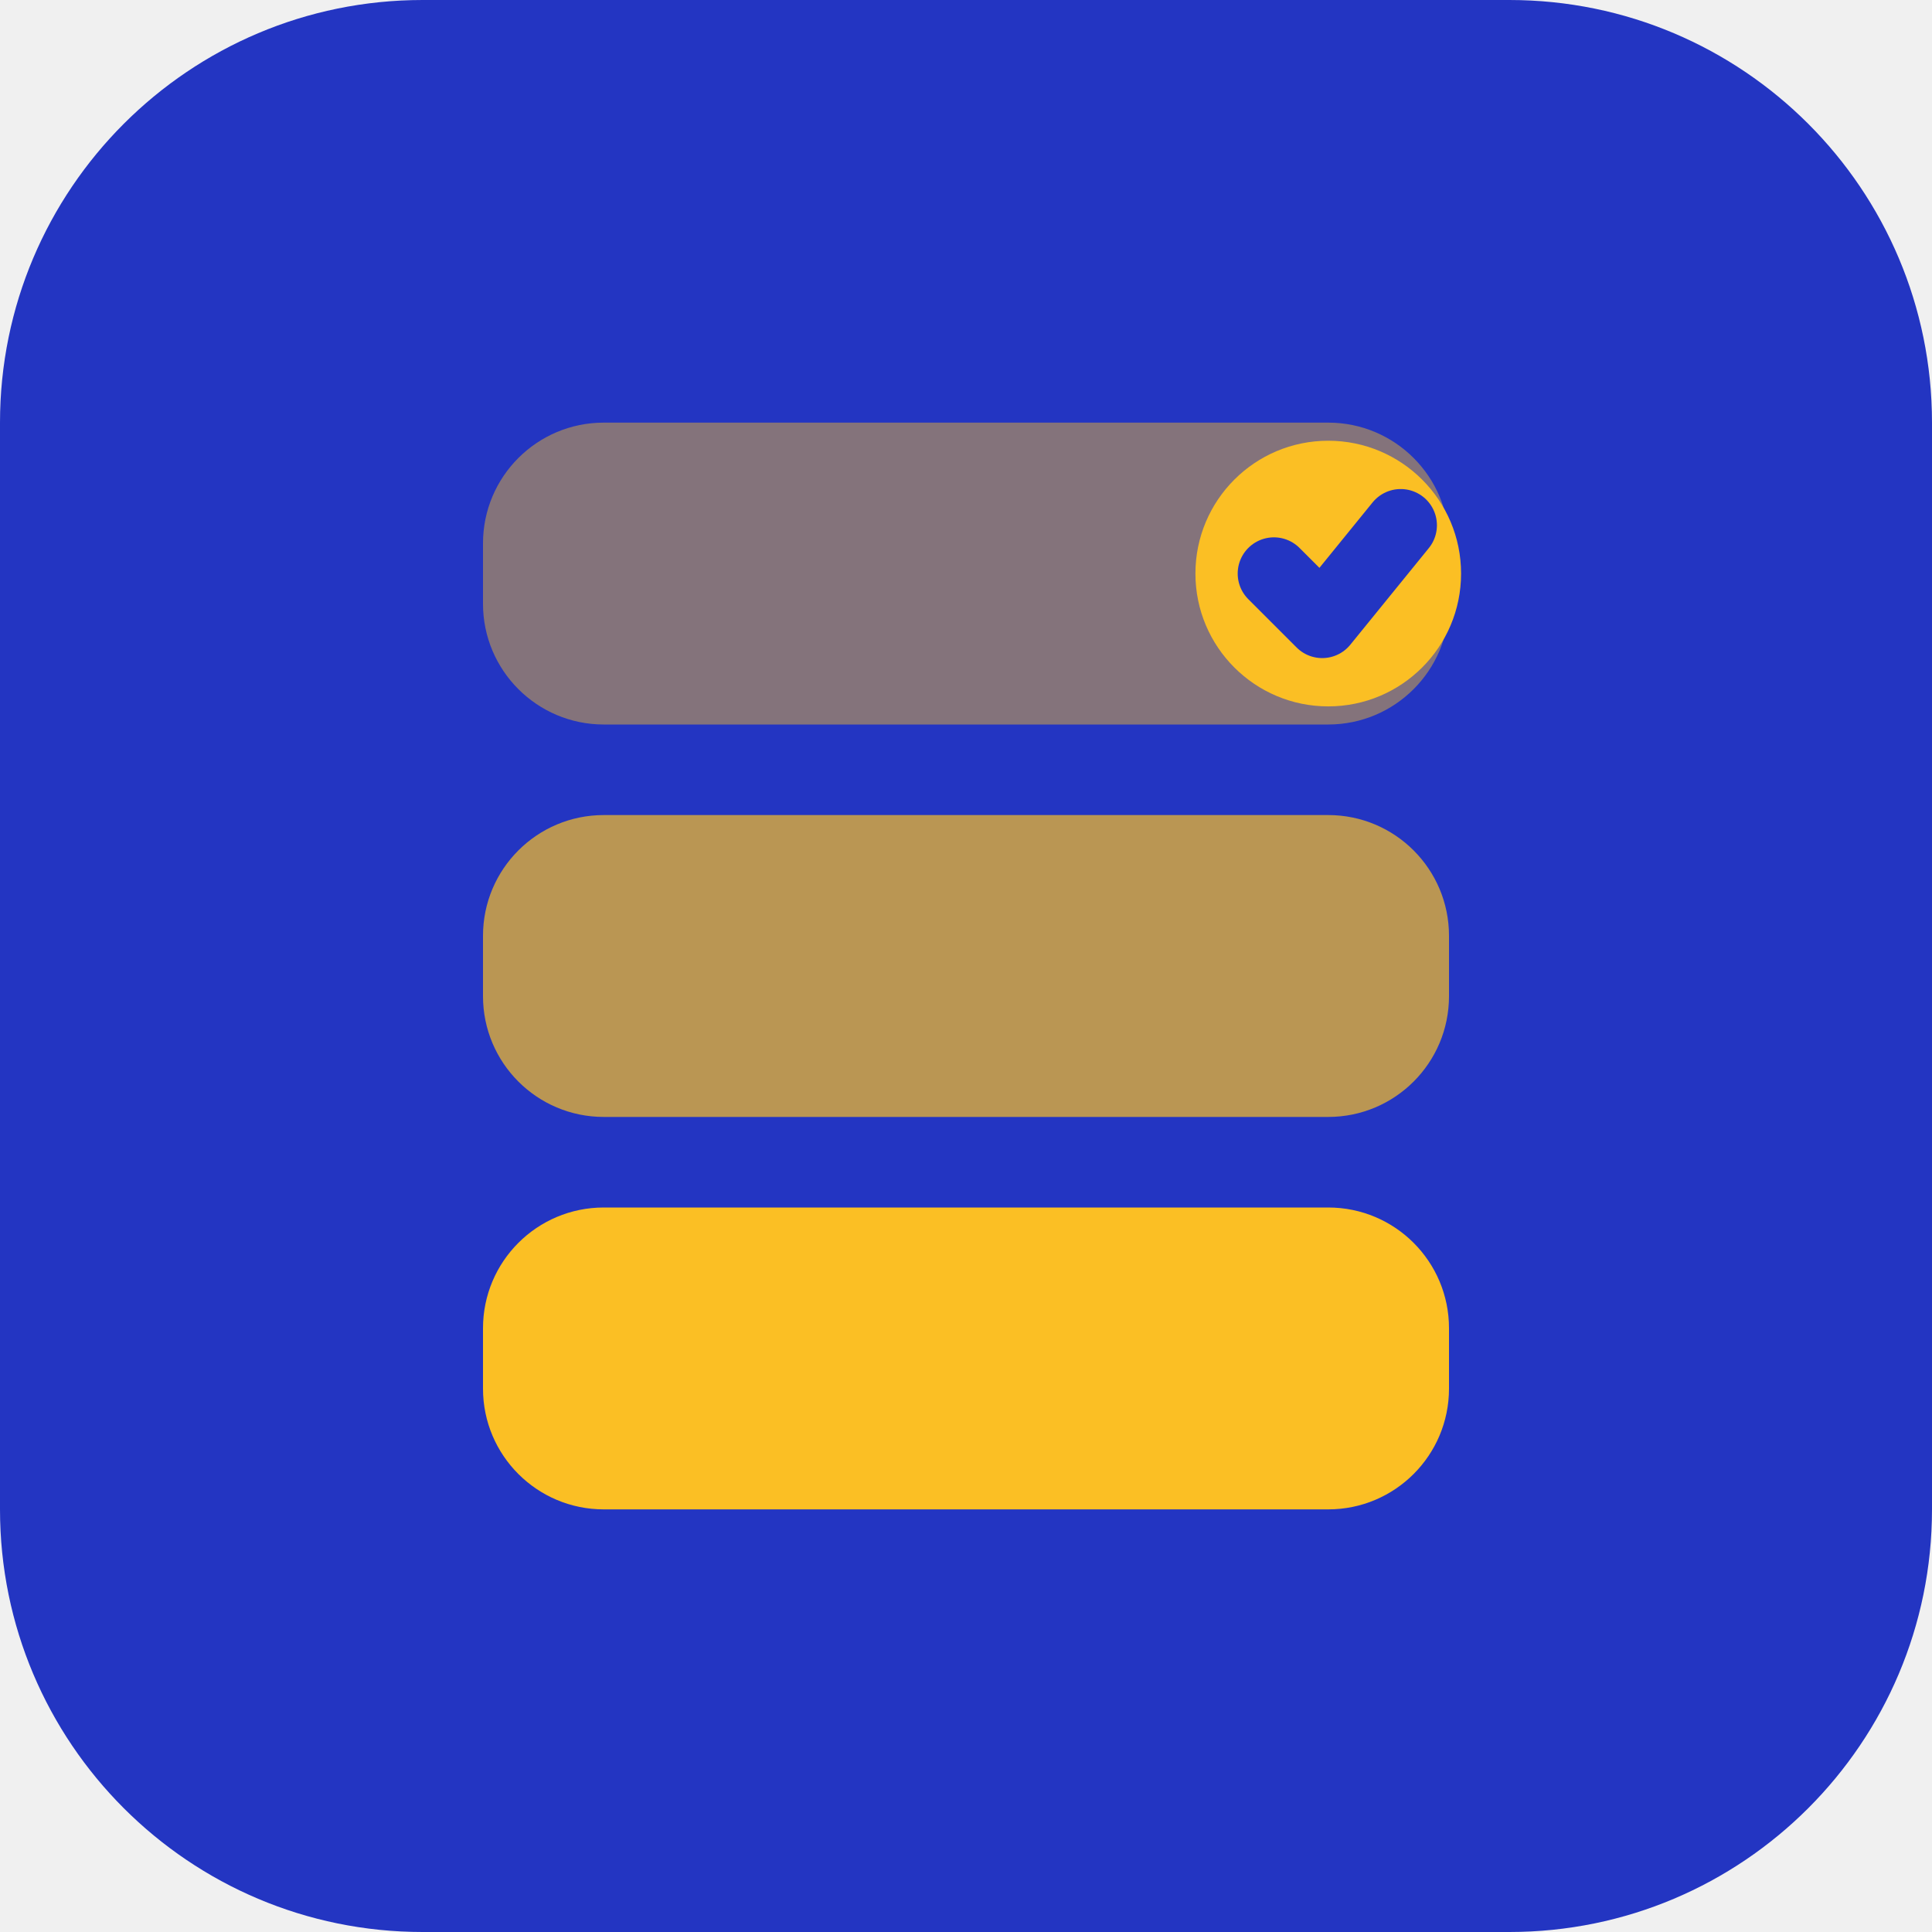
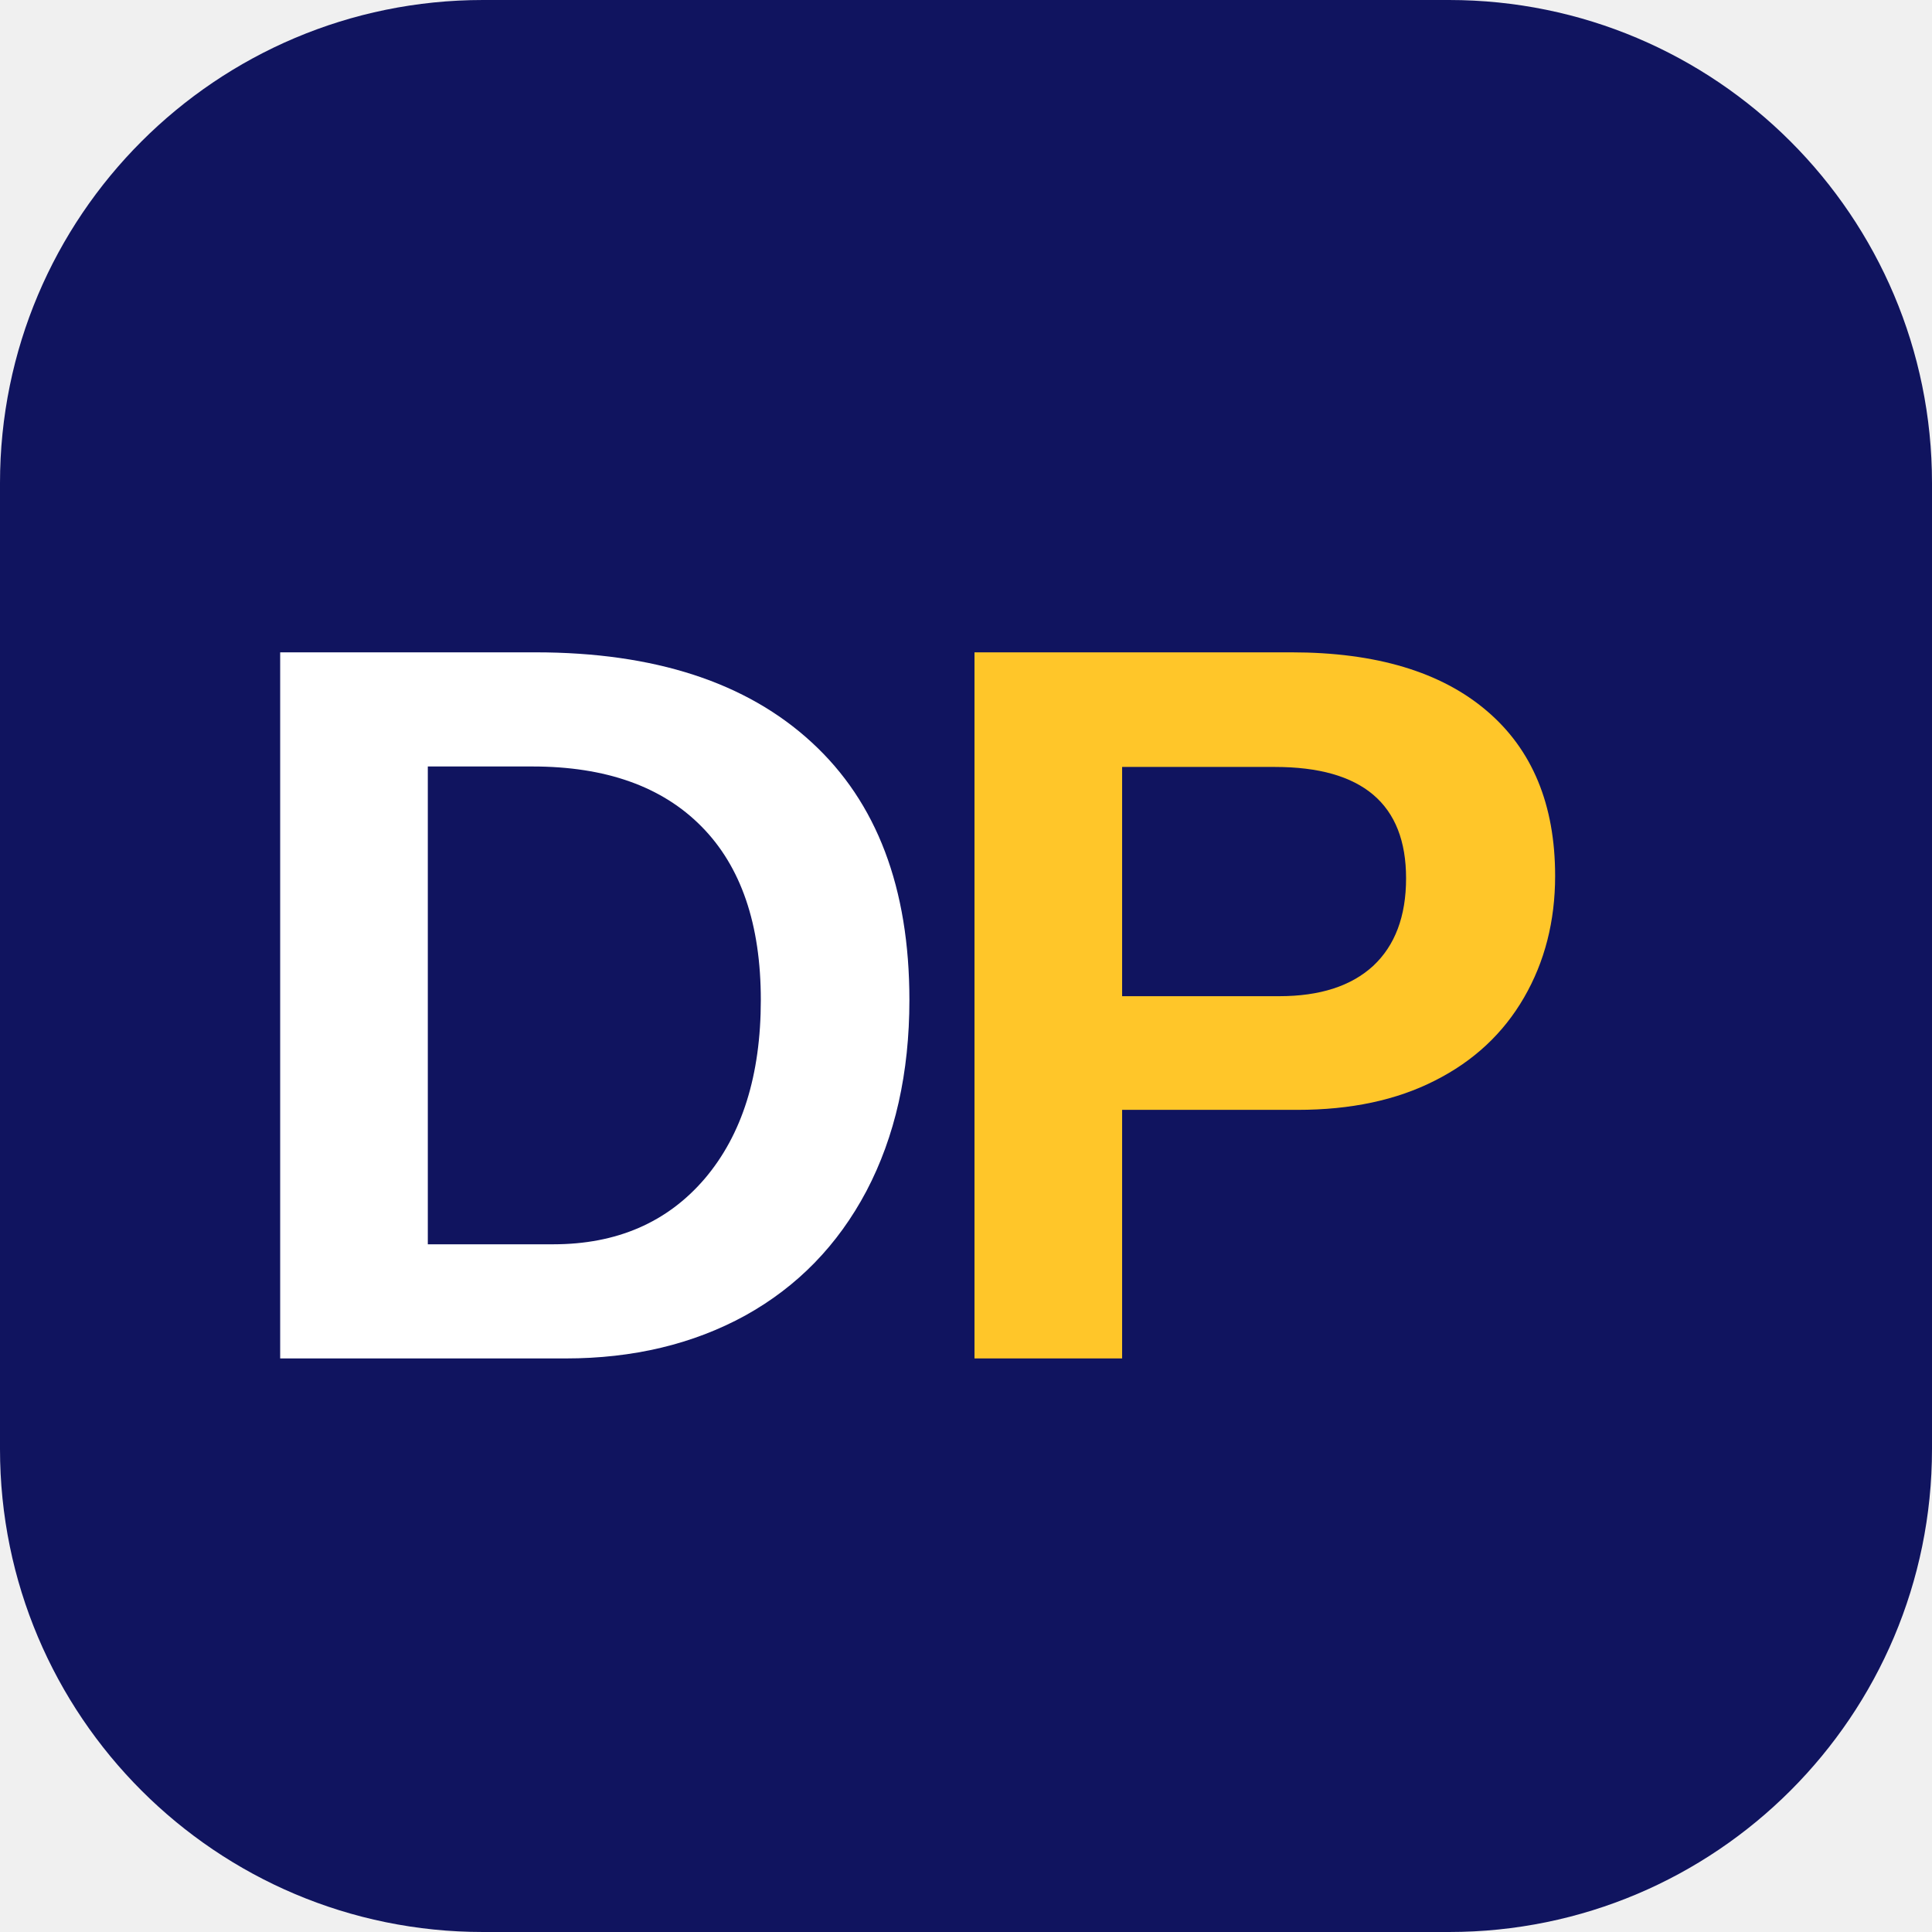
- <svg xmlns="http://www.w3.org/2000/svg" viewBox="0 0 32 32" role="img" aria-label="DevPath — top project matches">
-   <rect width="32" height="32" rx="7" fill="#2335c2" />
-   <rect x="8" y="7" width="16" height="5" rx="2" fill="#fbbf24" opacity="0.45" />
-   <rect x="8" y="13.5" width="16" height="5" rx="2" fill="#fbbf24" opacity="0.7" />
-   <rect x="8" y="20" width="16" height="5" rx="2" fill="#fbbf24" />
-   <circle cx="22" cy="9.5" r="2.2" fill="#fbbf24" />
-   <path d="M21.1 9.5 21.9 10.3 23.2 8.7" fill="none" stroke="#2335c2" stroke-width="1.2" stroke-linecap="round" stroke-linejoin="round" />
+ <svg xmlns="http://www.w3.org/2000/svg" viewBox="0 0 64 64" role="img" aria-labelledby="favicon-title">
+   <rect width="64" height="64" rx="16" fill="#10145f" />
+   <text x="7" y="45" fill="#ffffff" font-family="Arial, sans-serif" font-size="34" font-weight="800" letter-spacing="-3">D</text>
+   <text x="30" y="45" fill="#ffc629" font-family="Arial, sans-serif" font-size="34" font-weight="800" letter-spacing="-3">P</text>
</svg>
